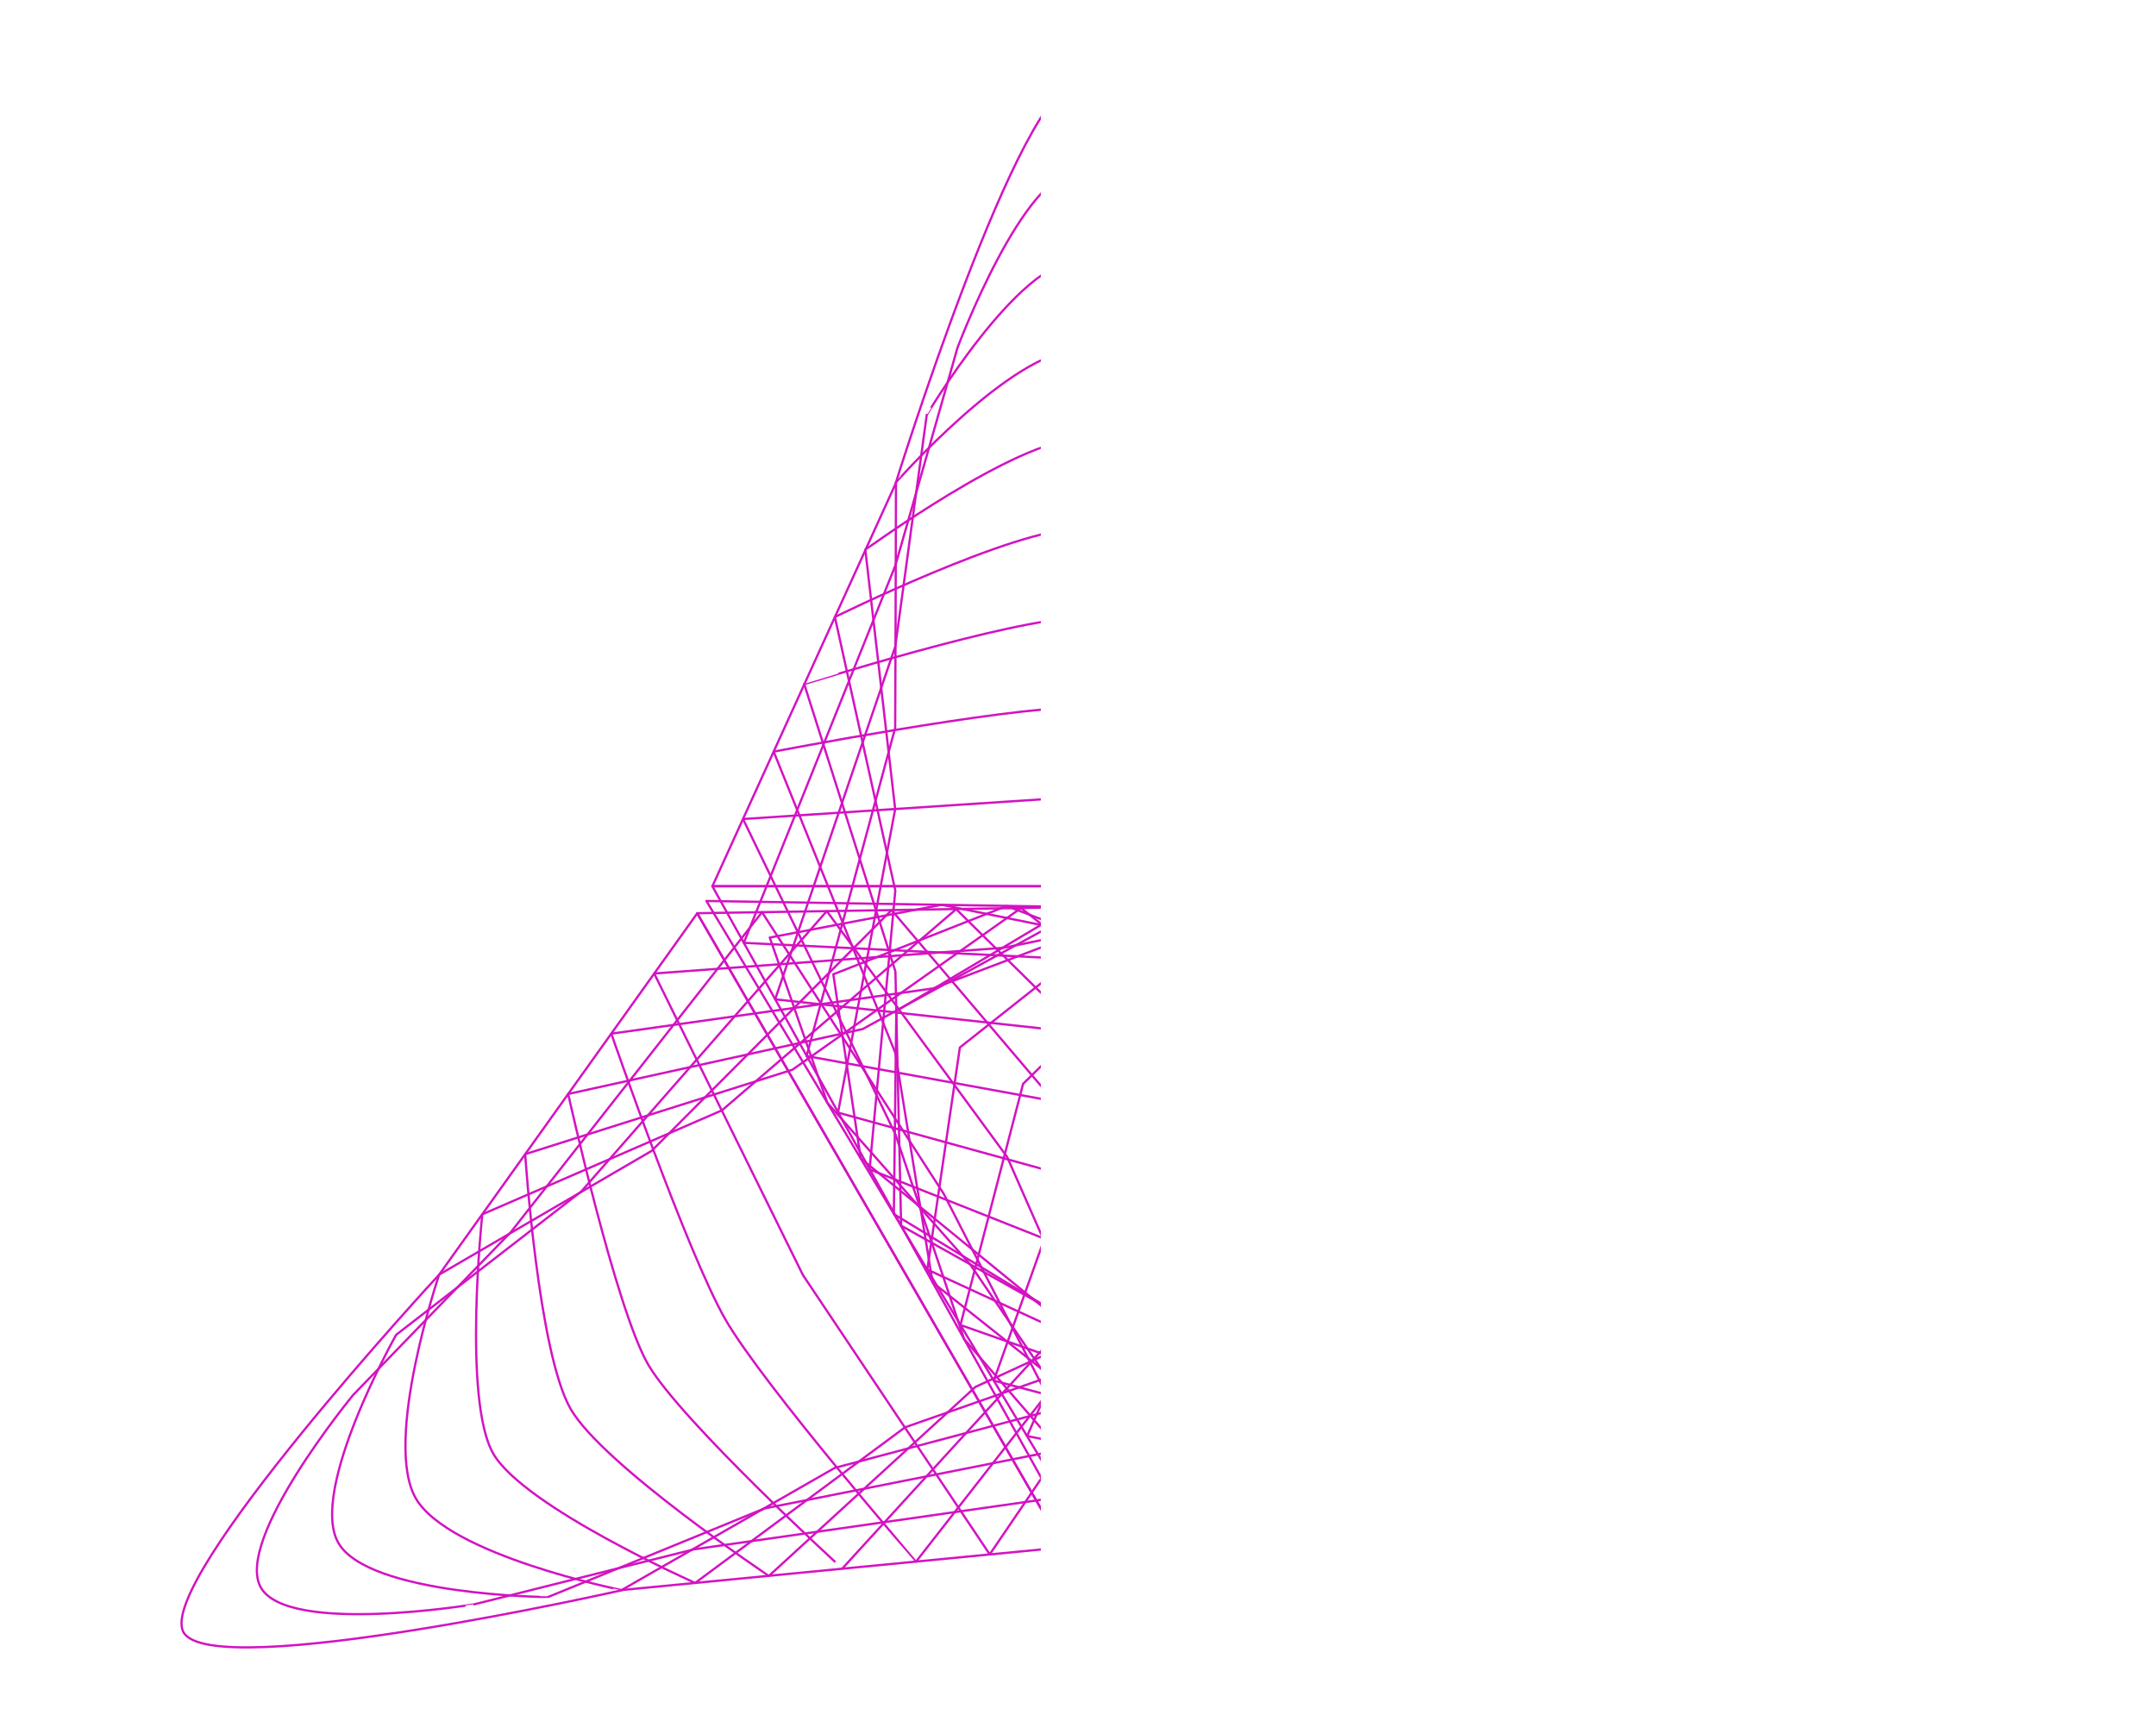
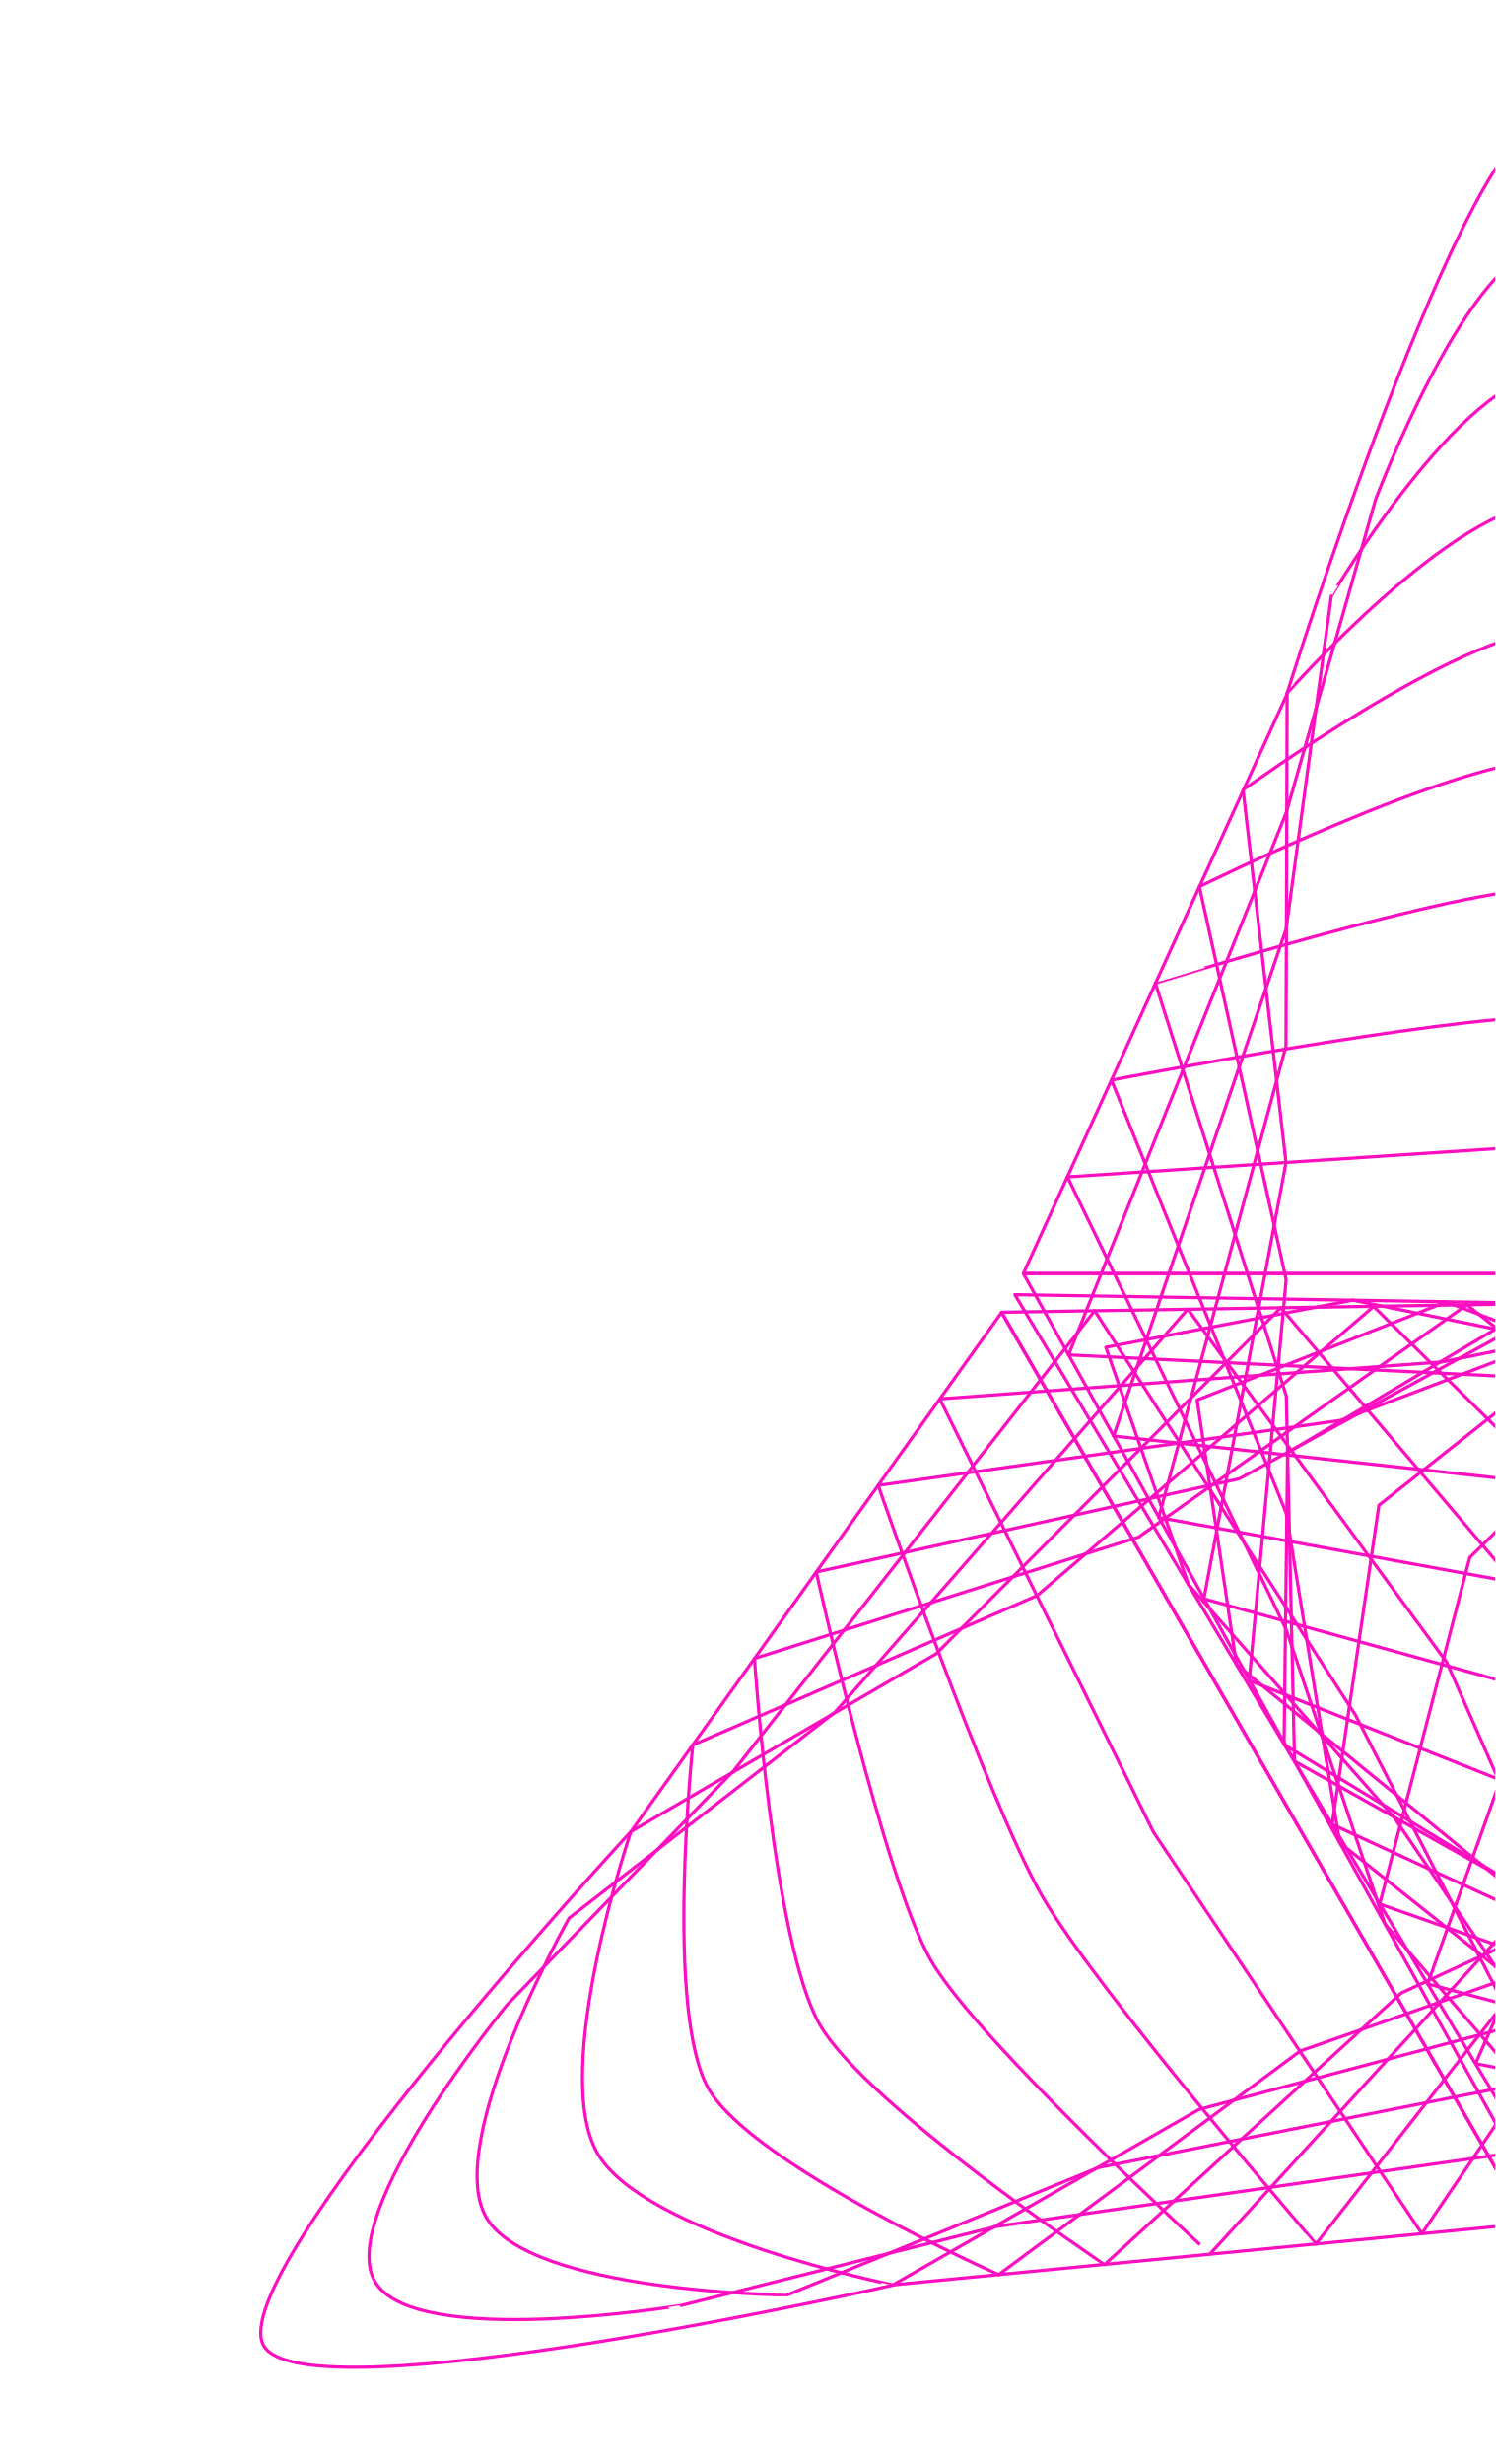
- <svg xmlns="http://www.w3.org/2000/svg" xmlns:xlink="http://www.w3.org/1999/xlink" version="1.1" id="Layer_1" x="0px" y="0px" viewBox="0 0 1920 1527.3" style="enable-background:new 0 0 1920 1527.3;" xml:space="preserve">
+ <svg xmlns="http://www.w3.org/2000/svg" xmlns:xlink="http://www.w3.org/1999/xlink" version="1.1" id="Layer_1" x="0px" y="0px" viewBox="0 0 926.9 1527.3" style="enable-background:new 0 0 926.9 1527.3;" xml:space="preserve">
  <style type="text/css">
- 	.st0{clip-path:url(#SVGID_00000140712043830481273890000017837129091472706454_);}
- 	.st1{fill:none;stroke:#D313C1;stroke-width:2;stroke-linecap:round;stroke-linejoin:round;stroke-miterlimit:10;}
- 	.st2{clip-path:url(#SVGID_00000047772405602526281750000001609168203760767152_);}
- 	.st3{clip-path:url(#SVGID_00000158742094609874468190000000251098455407249338_);}
+ 	.st0{clip-path:url(#SVGID_00000171699954208424663390000010867110806768244153_);}
+ 	.st1{fill:none;stroke:#FC0FC0;stroke-width:2;stroke-linecap:round;stroke-linejoin:round;stroke-miterlimit:10;}
+ 	.st2{clip-path:url(#SVGID_00000118391337813284963670000006742255994258534832_);}
+ 	.st3{clip-path:url(#SVGID_00000138549442165465263650000017178187351151995799_);}
</style>
  <g id="Layer_2_00000023998001689838689230000012475353351032950706_">
    <g id="Layer_1_copy">
	</g>
    <g>
      <g>
-         <defs>
-           <rect id="SVGID_1_" width="926.9" height="1527.3" />
-         </defs>
-         <clipPath id="SVGID_00000051375533127207477860000006890127085770952366_">
-           <use xlink:href="#SVGID_1_" style="overflow:visible;" />
-         </clipPath>
-         <g style="clip-path:url(#SVGID_00000051375533127207477860000006890127085770952366_);">
-           <path class="st1" d="M960.4,152.6c48.9,0,107.6,156.9,107.6,156.9l27.7,97l27.7,97l135,336.2l-149,7.4l-149,7.4l-298-14.7      l135-336.2l27.7-97l27.6-96.9C852.7,309.7,911.6,152.6,960.4,152.6z" />
-           <path class="st1" d="M960.4,232.2c53.9,0,134.9,137.3,134.9,137.3l14,103.2l14,103.2l107,314.3l-135,14.7l-135,14.7l-270-29.5      l107-314.3l14-103.2l14-103.1C825.4,369.6,906.6,232.2,960.4,232.2z" />
-           <path class="st1" d="M960.4,311.8c58.8,0,162.2,117.7,162.2,117.7l0.4,109.4l0.4,109.4l78.9,292.3l-121,22.1l-121,22.1      l-242-44.2l78.9-292.3l0.4-109.4l0.3-109.3C798.1,429.6,901.6,311.8,960.4,311.8z" />
-           <path class="st1" d="M960.4,391.4c54.9,0,189.5,98.1,189.5,98.1l-13.3,115.6l-13.3,115.6l50.9,270.3l-107,29.5l-107,29.5      l-213.9-59l50.9-270.3l-13.3-115.6l-13.3-115.5C770.9,489.6,905.6,391.4,960.4,391.4z" />
-           <path class="st1" d="M960.4,471c57.8,0,216.8,78.5,216.8,78.5l-26.9,121.8l-26.9,121.8l22.9,248.4l-93,36.9l-93,36.9      l-185.9-73.7l22.9-248.4l-26.9-121.8l-26.9-121.8C743.6,549.5,902.6,471,960.4,471z" />
-           <path class="st1" d="M960.4,550.6c57.8,0,244.1,58.8,244.1,58.8l-40.6,128l-40.6,128l-5.1,226.4l-78.9,44.2l-78.9,44.2      l-157.9-88.5l-5.1-226.4l-40.6-128l-40.6-128C716.3,609.5,902.6,550.6,960.4,550.6z" />
-           <path class="st1" d="M960.4,630.2c67.8,0,271.4,39.2,271.4,39.2l-54.2,134.2l-54.2,134.2l-33.2,204.4l-64.9,51.6l-64.9,51.6      l-129.9-103.2l-33.2-204.4l-54.2-134.2L689,669.5C689,669.5,892.6,630.2,960.4,630.2z" />
-           <polygon class="st1" points="960.4,709.8 1259.2,729.4 1191.3,869.8 1123.4,1010.3 1062.3,1192.7 1011.3,1251.7 960.4,1310.7       858.6,1192.7 797.4,1010.3 729.6,869.8 661.7,729.5     " />
-           <polygon class="st1" points="634.4,789.4 715.9,936 797.4,1082.6 960.4,1375.9 1123.4,1082.6 1205,936 1286.5,789.4       1123.4,789.4 960.4,789.4     " />
-           <path class="st1" d="M634.4,789.4l163-358.2c0,0,111.2-358.2,163-358.2c51.9,0,162.2,356.5,162.2,356.5l163.8,359.9h-163h-163      H634.4z" />
+         <g>
+           <defs>
+             <rect id="SVGID_1_" width="926.9" height="1527.3" />
+           </defs>
+           <clipPath id="SVGID_00000000945489007236173280000002630824693101220762_">
+             <use xlink:href="#SVGID_1_" style="overflow:visible;" />
+           </clipPath>
+           <g style="clip-path:url(#SVGID_00000000945489007236173280000002630824693101220762_);">
+             <path class="st1" d="M960.4,152.6c48.9,0,107.6,156.9,107.6,156.9l27.7,97l27.7,97l135,336.2l-149,7.4l-149,7.4l-298-14.7       l135-336.2l27.7-97l27.6-96.9C852.7,309.7,911.6,152.6,960.4,152.6z" />
+             <path class="st1" d="M960.4,232.2c53.9,0,134.9,137.3,134.9,137.3l14,103.2l14,103.2l107,314.3l-135,14.7l-135,14.7l-270-29.5       l107-314.3l14-103.2l14-103.1C825.4,369.6,906.6,232.2,960.4,232.2z" />
+             <path class="st1" d="M960.4,311.8c58.8,0,162.2,117.7,162.2,117.7l0.4,109.4l0.4,109.4l78.9,292.3l-121,22.1l-121,22.1       l-242-44.2l78.9-292.3l0.4-109.4l0.3-109.3C798.1,429.6,901.6,311.8,960.4,311.8z" />
+             <path class="st1" d="M960.4,391.4c54.9,0,189.5,98.1,189.5,98.1l-13.3,115.6l-13.3,115.6l50.9,270.3l-107,29.5l-107,29.5       l-213.9-59l50.9-270.3l-13.3-115.6l-13.3-115.5C770.9,489.6,905.6,391.4,960.4,391.4z" />
+             <path class="st1" d="M960.4,471c57.8,0,216.8,78.5,216.8,78.5l-26.9,121.8l-26.9,121.8l22.9,248.4l-93,36.9l-93,36.9       l-185.9-73.7l22.9-248.4l-26.9-121.8l-26.9-121.8C743.6,549.5,902.6,471,960.4,471z" />
+             <path class="st1" d="M960.4,550.6c57.8,0,244.1,58.8,244.1,58.8l-40.6,128l-40.6,128l-5.1,226.4l-78.9,44.2l-78.9,44.2       l-157.9-88.5l-5.1-226.4l-40.6-128l-40.6-128C716.3,609.5,902.6,550.6,960.4,550.6z" />
+             <path class="st1" d="M960.4,630.2c67.8,0,271.4,39.2,271.4,39.2l-54.2,134.2l-54.2,134.2l-33.2,204.4l-64.9,51.6l-64.9,51.6       l-129.9-103.2l-33.2-204.4l-54.2-134.2L689,669.5C689,669.5,892.6,630.2,960.4,630.2z" />
+             <polygon class="st1" points="960.4,709.8 1259.2,729.4 1191.3,869.8 1123.4,1010.3 1062.3,1192.7 1011.3,1251.7 960.4,1310.7        858.6,1192.7 797.4,1010.3 729.6,869.8 661.7,729.5      " />
+             <polygon class="st1" points="634.4,789.4 715.9,936 797.4,1082.6 960.4,1375.9 1123.4,1082.6 1205,936 1286.5,789.4        1123.4,789.4 960.4,789.4      " />
+             <path class="st1" d="M634.4,789.4l163-358.2c0,0,111.2-358.2,163-358.2c51.9,0,162.2,356.5,162.2,356.5l163.8,359.9h-163h-163       H634.4z" />
+           </g>
        </g>
      </g>
      <g>
-         <defs>
-           <rect id="SVGID_00000145765841716682266580000002314785766950298297_" width="926.9" height="1527.3" />
-         </defs>
-         <clipPath id="SVGID_00000071554963488438303860000010574968267073485992_">
-           <use xlink:href="#SVGID_00000145765841716682266580000002314785766950298297_" style="overflow:visible;" />
-         </clipPath>
-         <g style="clip-path:url(#SVGID_00000071554963488438303860000010574968267073485992_);">
-           <path class="st1" d="M232.4,1414.2c-24.4-42.3,82.1-171.7,82.1-171.7l70.2-72.5l70.2-72.5l223.7-285l80.9,125.4l80.9,125.4      l136.2,265.5L617.9,1380l-97.9,24.5l-97.7,24.5C422.3,1428.9,256.9,1456.5,232.4,1414.2z" />
-           <path class="st1" d="M301.4,1374.4c-26.9-46.6,51.4-185.5,51.4-185.5l82.4-63.8l82.4-63.8l218.7-249.8L816.6,921l80.3,109.5      l109.4,248.6l-325.6,64.5l-96.4,39.5l-96.3,39.4C487.9,1422.6,328.3,1421,301.4,1374.4z" />
-           <path class="st1" d="M370.3,1334.6c-29.4-51,20.8-199.3,20.8-199.3l94.6-55.1l94.6-55.1L794,810.6l79.6,93.7l79.6,93.7      l82.7,231.7l-292.6,77.8l-94.9,54.4l-94.9,54.4C553.5,1416.2,399.7,1385.5,370.3,1334.6z" />
-           <path class="st1" d="M439.3,1294.8c-27.4-47.5-9.8-213.2-9.8-213.2l106.8-46.3L642.9,989l208.6-179.2l79,77.9l79,77.9      l55.9,214.8L806,1271.3l-93.5,69.3l-93.4,69.3C619,1409.9,466.7,1342.3,439.3,1294.8z" />
-           <path class="st1" d="M508.2,1255c-28.9-50.1-40.5-227-40.5-227l119-37.6l119-37.6l203.6-144l78.4,62.1l78.4,62.1l29.1,197.9      l-226.5,104.4l-92,84.2l-92,84.2C684.6,1403.5,537.1,1305.1,508.2,1255z" />
-           <path class="st1" d="M577.1,1215.2c-28.9-50.1-71.1-240.8-71.1-240.8l131.1-28.9l131.1-28.9l198.6-108.7l77.8,46.2l77.8,46.2      l2.3,181l-193.5,117.6l-90.6,99.1l-90.5,99.1C750.2,1397.2,606,1265.3,577.1,1215.2z" />
-           <path class="st1" d="M646.1,1175.4c-33.9-58.7-101.7-254.7-101.7-254.7l143.3-20.2L831,880.4l193.6-73.5l77.2,30.4l77.2,30.4      l-24.5,164.1L994,1162.7l-89.1,114.1l-89.1,114.1C815.8,1390.8,680,1234.1,646.1,1175.4z" />
-           <polygon class="st1" points="715,1135.6 582.6,867.1 738.1,855.6 893.7,844.2 1082.3,806 1158.8,820.6 1235.4,835.2       1184.1,982.3 1056.7,1126.6 969,1255.5 881.4,1384.5     " />
-           <polygon class="st1" points="946.9,1378.2 1033.2,1234.3 1119.4,1090.4 1291.8,802.6 956.4,808 788.6,810.7 620.9,813.4       702.4,954.6 783.9,1095.8     " />
-           <path class="st1" d="M946.9,1378.2l-391.7,37.9c0,0-365.8,82.8-391.7,37.9c-25.9-44.9,227.6-318.7,227.6-318.7l229.8-321.8      l81.5,141.2l81.5,141.2L946.9,1378.2z" />
+         <g>
+           <defs>
+             <rect id="SVGID_00000078032571312823513250000009246528231949932167_" width="926.9" height="1527.3" />
+           </defs>
+           <clipPath id="SVGID_00000067914749099206824750000010840856073659799454_">
+             <use xlink:href="#SVGID_00000078032571312823513250000009246528231949932167_" style="overflow:visible;" />
+           </clipPath>
+           <g style="clip-path:url(#SVGID_00000067914749099206824750000010840856073659799454_);">
+             <path class="st1" d="M232.4,1414.2c-24.4-42.3,82.1-171.7,82.1-171.7l70.2-72.5l70.2-72.5l223.7-285l80.9,125.4l80.9,125.4       l136.2,265.5L617.9,1380l-97.9,24.5l-97.7,24.5C422.3,1428.9,256.9,1456.5,232.4,1414.2z" />
+             <path class="st1" d="M301.4,1374.4c-26.9-46.6,51.4-185.5,51.4-185.5l82.4-63.8l82.4-63.8l218.7-249.8L816.6,921l80.3,109.5       l109.4,248.6l-325.6,64.5l-96.4,39.5l-96.3,39.4C487.9,1422.6,328.3,1421,301.4,1374.4z" />
+             <path class="st1" d="M370.3,1334.6c-29.4-51,20.8-199.3,20.8-199.3l94.6-55.1l94.6-55.1L794,810.6l79.6,93.7l79.6,93.7       l82.7,231.7l-292.6,77.8l-94.9,54.4l-94.9,54.4C553.5,1416.2,399.7,1385.5,370.3,1334.6z" />
+             <path class="st1" d="M439.3,1294.8c-27.4-47.5-9.8-213.2-9.8-213.2l106.8-46.3L642.9,989l208.6-179.2l79,77.9l79,77.9       l55.9,214.8L806,1271.3l-93.5,69.3l-93.4,69.3C619,1409.9,466.7,1342.3,439.3,1294.8z" />
+             <path class="st1" d="M508.2,1255c-28.9-50.1-40.5-227-40.5-227l119-37.6l119-37.6l203.6-144l78.4,62.1l78.4,62.1l29.1,197.9       l-226.5,104.4l-92,84.2l-92,84.2C684.6,1403.5,537.1,1305.1,508.2,1255z" />
+             <path class="st1" d="M577.1,1215.2c-28.9-50.1-71.1-240.8-71.1-240.8l131.1-28.9l131.1-28.9l198.6-108.7l77.8,46.2l77.8,46.2       l2.3,181l-193.5,117.6l-90.6,99.1l-90.5,99.1C750.2,1397.2,606,1265.3,577.1,1215.2z" />
+             <path class="st1" d="M646.1,1175.4c-33.9-58.7-101.7-254.7-101.7-254.7l143.3-20.2L831,880.4l193.6-73.5l77.2,30.4l77.2,30.4       l-24.5,164.1L994,1162.7l-89.1,114.1l-89.1,114.1C815.8,1390.8,680,1234.1,646.1,1175.4z" />
+             <polygon class="st1" points="715,1135.6 582.6,867.1 738.1,855.6 893.7,844.2 1082.3,806 1158.8,820.6 1235.4,835.2        1184.1,982.3 1056.7,1126.6 969,1255.5 881.4,1384.5      " />
+             <polygon class="st1" points="946.9,1378.2 1033.2,1234.3 1119.4,1090.4 1291.8,802.6 956.4,808 788.6,810.7 620.9,813.4        702.4,954.6 783.9,1095.8      " />
+             <path class="st1" d="M946.9,1378.2l-391.7,37.9c0,0-365.8,82.8-391.7,37.9c-25.9-44.9,227.6-318.7,227.6-318.7l229.8-321.8       l81.5,141.2l81.5,141.2L946.9,1378.2z" />
+           </g>
        </g>
      </g>
      <g>
-         <defs>
-           <rect id="SVGID_00000168094226792161402880000006509568001820414645_" width="926.9" height="1527.3" />
-         </defs>
-         <clipPath id="SVGID_00000029752932780234486650000013572238173198879369_">
-           <use xlink:href="#SVGID_00000168094226792161402880000006509568001820414645_" style="overflow:visible;" />
-         </clipPath>
-         <g style="clip-path:url(#SVGID_00000029752932780234486650000013572238173198879369_);">
-           <path class="st1" d="M1688.4,1414.2c-24.4,42.3-189.7,14.8-189.7,14.8l-97.9-24.5l-97.9-24.5l-358.7-51.2l68.1-132.7l68.1-132.7      l161.8-250.7l223.7,285l70.2,72.5l70.1,72.4C1606.3,1242.4,1712.9,1371.8,1688.4,1414.2z" />
-           <path class="st1" d="M1619.5,1374.4c-26.9,46.6-186.4,48.2-186.4,48.2l-96.4-39.5l-96.4-39.5l-325.6-64.5l54.7-124.3l54.7-124.3      l160.5-219.1l218.7,249.8l82.4,63.8l82.3,63.7C1568,1188.7,1646.4,1327.7,1619.5,1374.4z" />
-           <path class="st1" d="M1550.5,1334.6c-29.4,51-183,81.7-183,81.7l-95-54.4l-95-54.4L885,1229.7l41.3-115.8L967.7,998L1127,810.6      l213.7,214.5l94.6,55l94.5,55C1529.7,1135.1,1580,1283.6,1550.5,1334.6z" />
-           <path class="st1" d="M1481.6,1294.8c-27.4,47.5-179.7,115.1-179.7,115.1l-93.5-69.3l-93.5-69.3l-259.6-91.1l27.9-107.4      l27.9-107.4l158.1-155.8l208.6,179.3l106.8,46.3l106.7,46.3C1491.4,1081.5,1509,1247.3,1481.6,1294.8z" />
-           <path class="st1" d="M1412.7,1255c-28.9,50.1-176.4,148.6-176.4,148.6l-92-84.2l-92-84.2l-226.5-104.4l14.5-98.9l14.5-98.9      l156.8-124.1l203.6,144l118.9,37.6l118.9,37.6C1453.1,1027.9,1441.6,1204.9,1412.7,1255z" />
-           <path class="st1" d="M1343.7,1215.2c-28.9,50.1-173,182-173,182l-90.6-99.1l-90.6-99.1L796,1081.4l1.1-90.5l1.1-90.5l155.6-92.5      l198.6,108.7l131.1,28.9l131.1,28.8C1414.8,974.3,1372.7,1165.1,1343.7,1215.2z" />
-           <path class="st1" d="M1274.8,1175.4c-33.9,58.7-169.7,215.5-169.7,215.5l-89.1-114.1l-89.1-114.1l-160.4-130.9l-12.2-82      l-12.2-82L896.4,807l193.6,73.5l143.3,20.2l143.3,20.1C1376.5,920.6,1308.7,1116.6,1274.8,1175.4z" />
-           <polygon class="st1" points="1205.9,1135.6 1039.5,1384.5 951.9,1255.5 864.2,1126.5 736.8,982.3 711.1,908.7 685.5,835.1       838.6,805.9 1027.2,844.2 1182.7,855.6 1338.3,867     " />
-           <polygon class="st1" points="1300,813.4 1132.2,810.7 964.5,808 629.1,802.5 801.5,1090.3 887.7,1234.2 973.9,1378.1       1055.4,1236.9 1136.9,1095.8     " />
-           <path class="st1" d="M1300,813.4l228.7,320.3c0,0,254.6,275.4,228.7,320.3s-389.8-37.7-389.8-37.7L974,1378.2l81.5-141.2      l81.5-141.2L1300,813.4z" />
+         <g>
+           <defs>
+             <rect id="SVGID_00000037680376766047095160000009563232255708973500_" width="926.9" height="1527.3" />
+           </defs>
+           <clipPath id="SVGID_00000083793101012940559630000015891226122696755585_">
+             <use xlink:href="#SVGID_00000037680376766047095160000009563232255708973500_" style="overflow:visible;" />
+           </clipPath>
+           <g style="clip-path:url(#SVGID_00000083793101012940559630000015891226122696755585_);">
+             <path class="st1" d="M1688.4,1414.2c-24.4,42.3-189.7,14.8-189.7,14.8l-97.9-24.5l-97.9-24.5l-358.7-51.2l68.1-132.7       l68.1-132.7l161.8-250.7l223.7,285l70.2,72.5l70.1,72.4C1606.3,1242.4,1712.9,1371.8,1688.4,1414.2z" />
+             <path class="st1" d="M1619.5,1374.4c-26.9,46.6-186.4,48.2-186.4,48.2l-96.4-39.5l-96.4-39.5l-325.6-64.5l54.7-124.3       l54.7-124.3l160.5-219.1l218.7,249.8l82.4,63.8l82.3,63.7C1568,1188.7,1646.4,1327.7,1619.5,1374.4z" />
+             <path class="st1" d="M1550.5,1334.6c-29.4,51-183,81.7-183,81.7l-95-54.4l-95-54.4L885,1229.7l41.3-115.8L967.7,998L1127,810.6       l213.7,214.5l94.6,55l94.5,55C1529.7,1135.1,1580,1283.6,1550.5,1334.6z" />
+             <path class="st1" d="M1481.6,1294.8c-27.4,47.5-179.7,115.1-179.7,115.1l-93.5-69.3l-93.5-69.3l-259.6-91.1l27.9-107.4       l27.9-107.4l158.1-155.8l208.6,179.3l106.8,46.3l106.7,46.3C1491.4,1081.5,1509,1247.3,1481.6,1294.8z" />
+             <path class="st1" d="M1412.7,1255c-28.9,50.1-176.4,148.6-176.4,148.6l-92-84.2l-92-84.2l-226.5-104.4l14.5-98.9l14.5-98.9       l156.8-124.1l203.6,144l118.9,37.6l118.9,37.6C1453.1,1027.9,1441.6,1204.9,1412.7,1255z" />
+             <path class="st1" d="M1343.7,1215.2c-28.9,50.1-173,182-173,182l-90.6-99.1l-90.6-99.1L796,1081.4l1.1-90.5l1.1-90.5       l155.6-92.5l198.6,108.7l131.1,28.9l131.1,28.8C1414.8,974.3,1372.7,1165.1,1343.7,1215.2z" />
+             <path class="st1" d="M1274.8,1175.4c-33.9,58.7-169.7,215.5-169.7,215.5l-89.1-114.1l-89.1-114.1l-160.4-130.9l-12.2-82       l-12.2-82L896.4,807l193.6,73.5l143.3,20.2l143.3,20.1C1376.5,920.6,1308.7,1116.6,1274.8,1175.4z" />
+             <polygon class="st1" points="1205.9,1135.6 1039.5,1384.5 951.9,1255.5 864.2,1126.5 736.8,982.3 711.1,908.7 685.5,835.1        838.6,805.9 1027.2,844.2 1182.7,855.6 1338.3,867      " />
+             <polygon class="st1" points="1300,813.4 1132.2,810.7 964.5,808 629.1,802.5 801.5,1090.3 887.7,1234.2 973.9,1378.1        1055.4,1236.9 1136.9,1095.8      " />
+             <path class="st1" d="M1300,813.4l228.7,320.3c0,0,254.6,275.4,228.7,320.3s-389.8-37.7-389.8-37.7L974,1378.2l81.5-141.2       l81.5-141.2L1300,813.4z" />
+           </g>
        </g>
      </g>
    </g>
  </g>
</svg>
